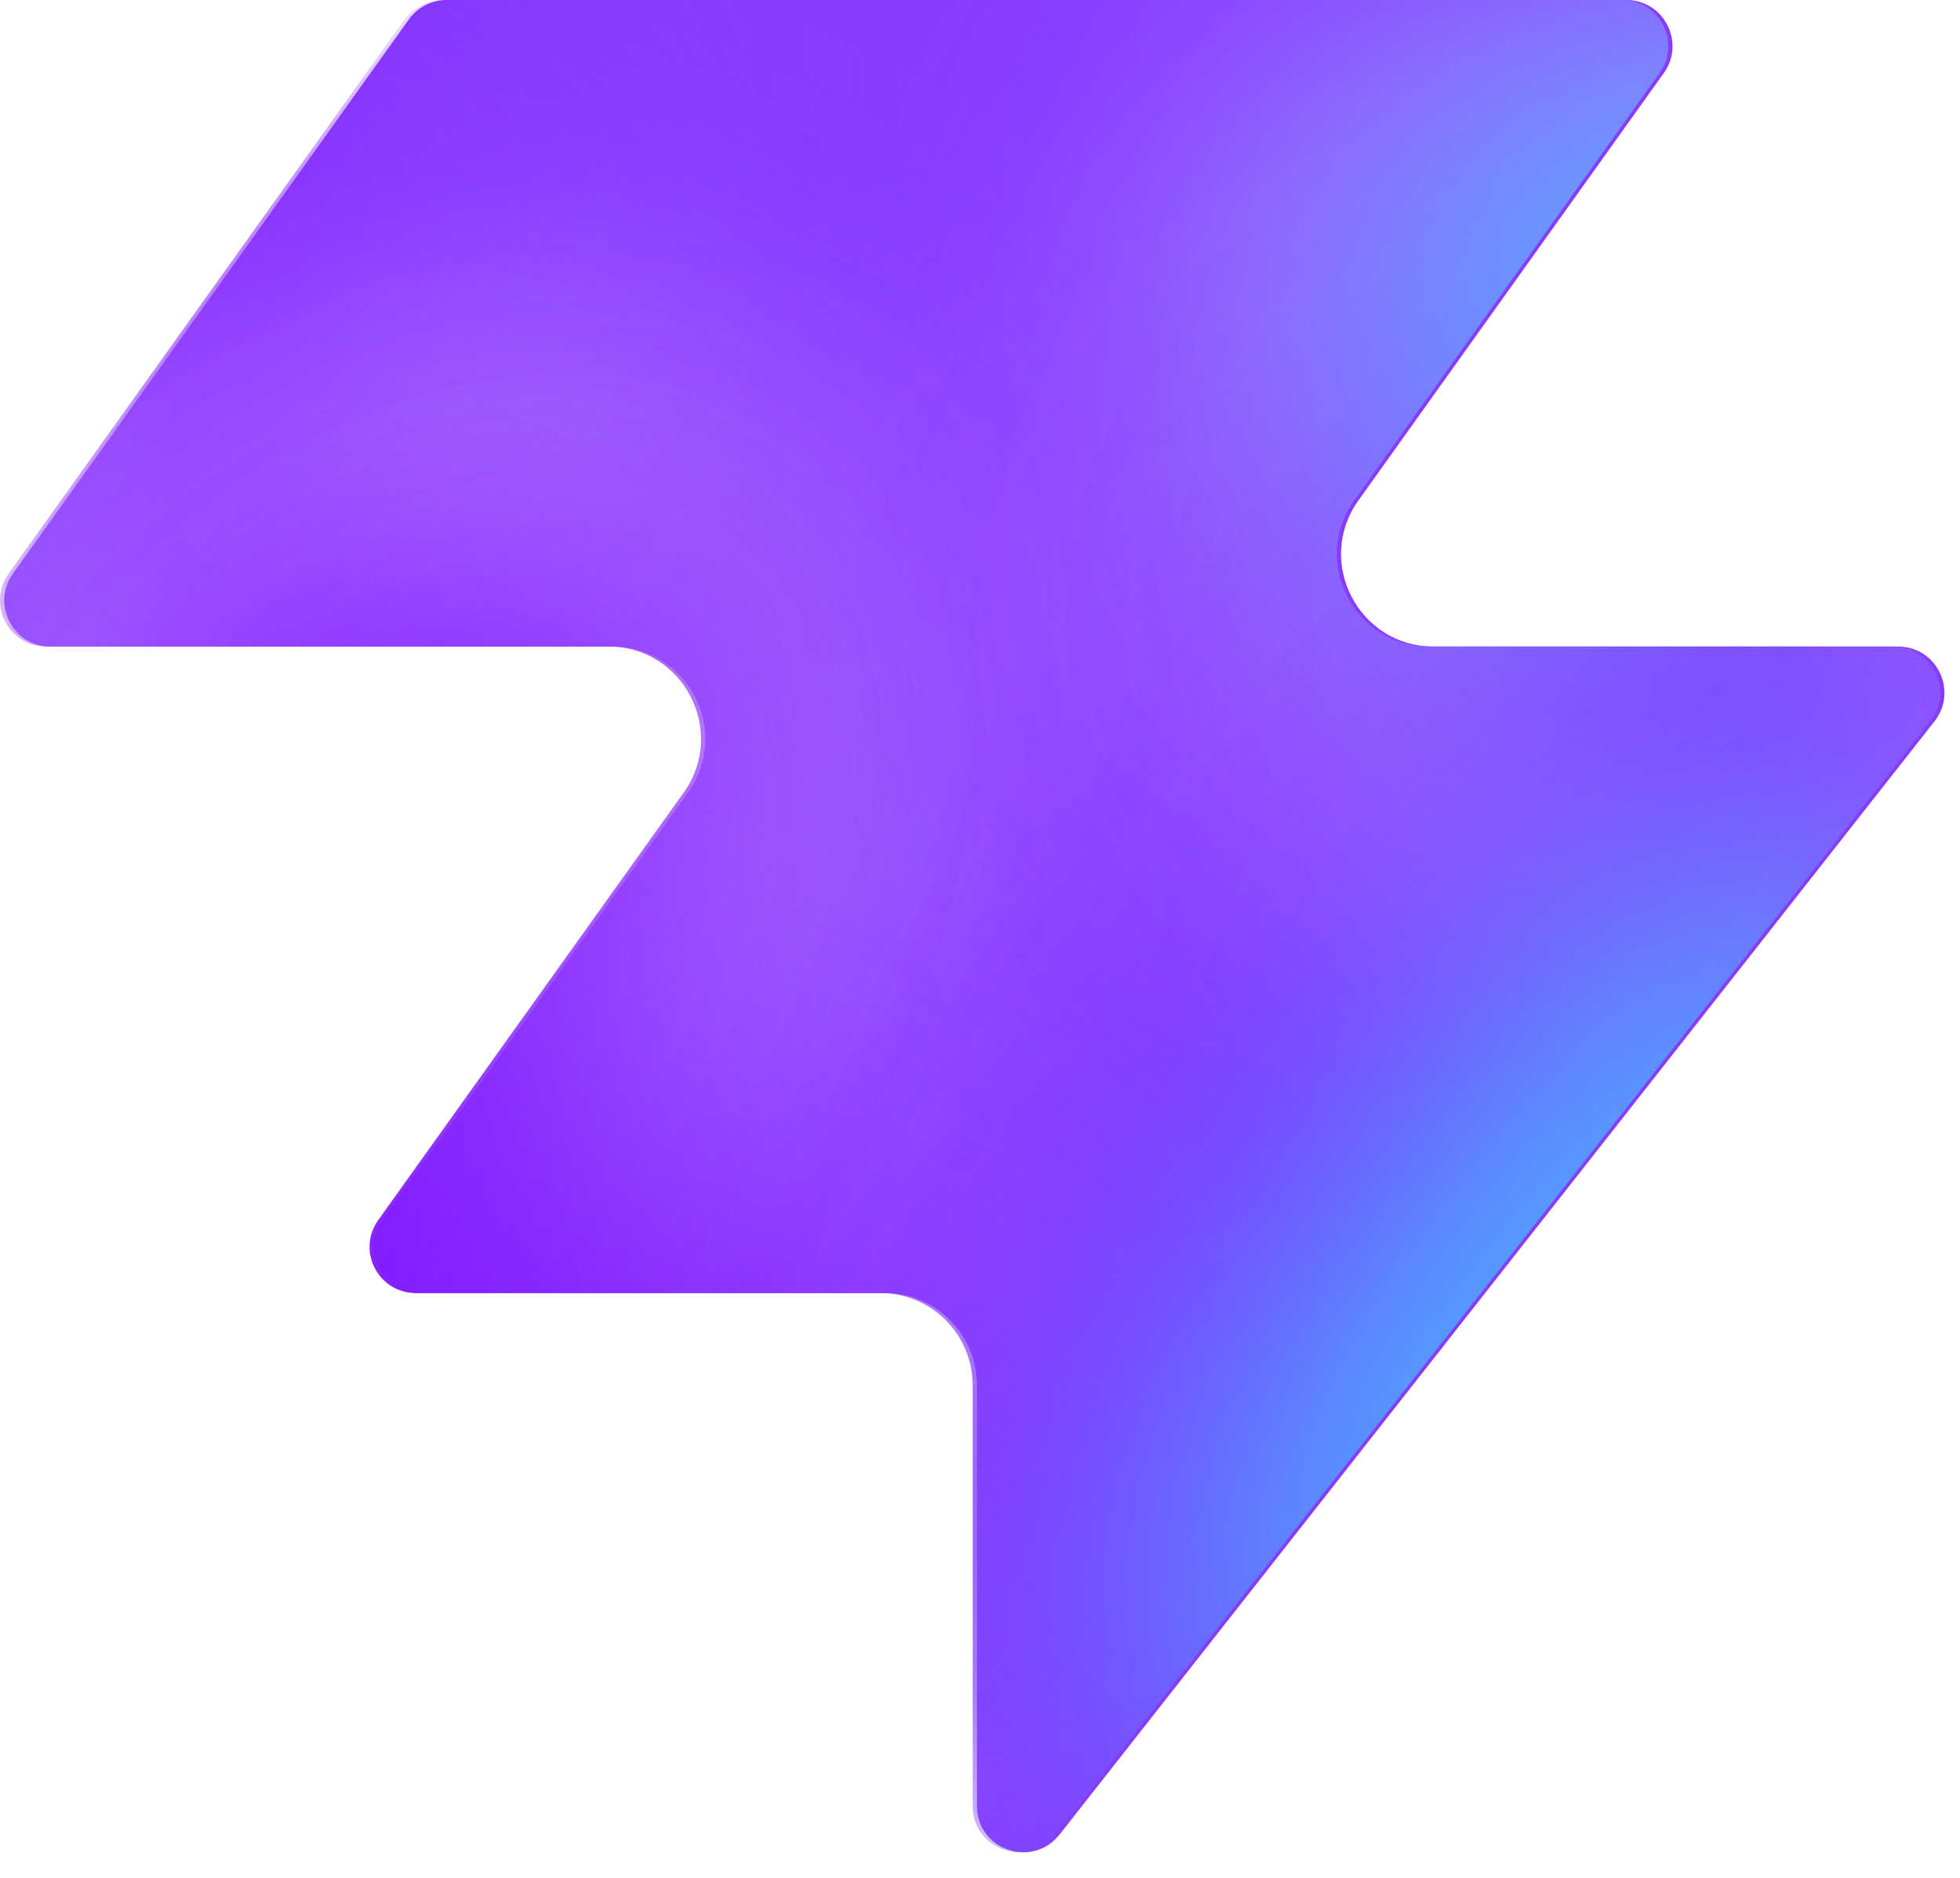
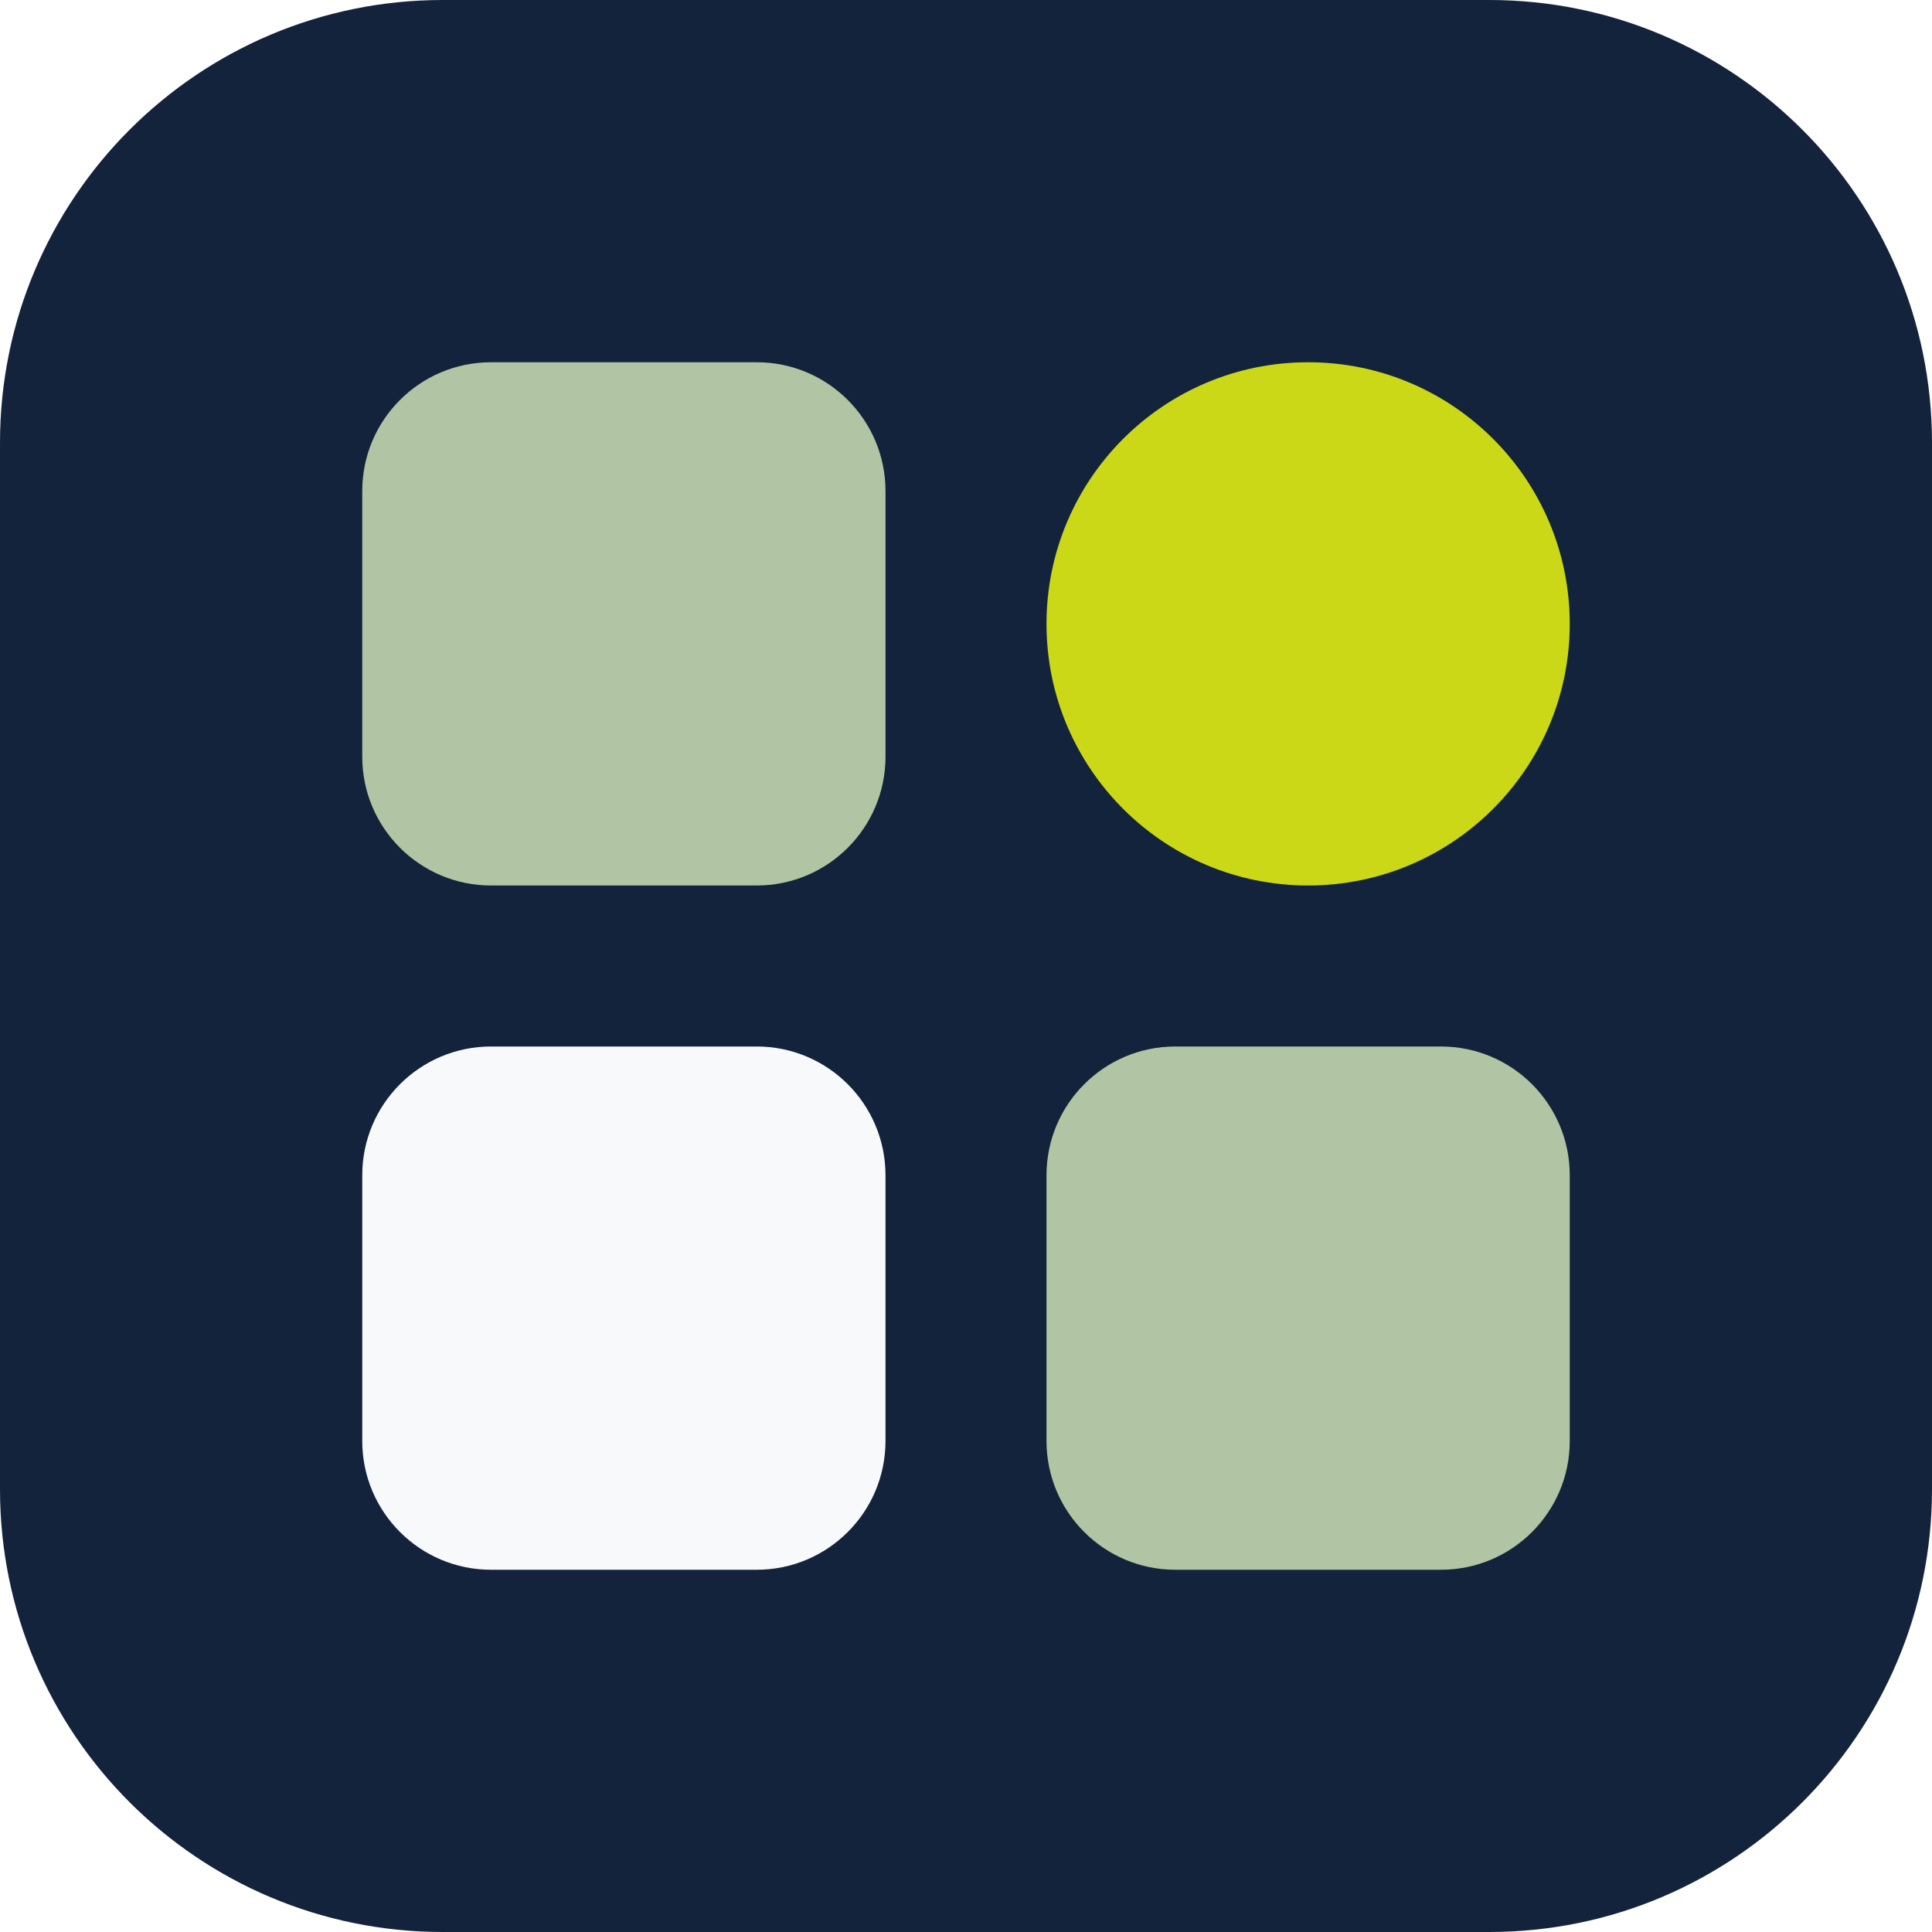
- <svg xmlns="http://www.w3.org/2000/svg" width="48" height="46" fill="none" viewBox="0 0 48 46">
-   <path fill="#863bff" d="M25.946 44.938c-.664.845-2.021.375-2.021-.698V33.937a2.26 2.26 0 0 0-2.262-2.262H10.287c-.92 0-1.456-1.04-.92-1.788l7.48-10.471c1.07-1.497 0-3.578-1.842-3.578H1.237c-.92 0-1.456-1.04-.92-1.788L10.013.474c.214-.297.556-.474.92-.474h28.894c.92 0 1.456 1.04.92 1.788l-7.48 10.471c-1.07 1.498 0 3.579 1.842 3.579h11.377c.943 0 1.473 1.088.89 1.83L25.947 44.94z" style="fill:#863bff;fill:color(display-p3 .525 .23 1);fill-opacity:1" />
-   <mask id="a" width="48" height="46" x="0" y="0" maskUnits="userSpaceOnUse" style="mask-type:alpha">
-     <path fill="#000" d="M25.842 44.938c-.664.844-2.021.375-2.021-.698V33.937a2.26 2.26 0 0 0-2.262-2.262H10.183c-.92 0-1.456-1.04-.92-1.788l7.48-10.471c1.07-1.498 0-3.579-1.842-3.579H1.133c-.92 0-1.456-1.04-.92-1.787L9.91.473c.214-.297.556-.474.92-.474h28.894c.92 0 1.456 1.04.92 1.788l-7.48 10.471c-1.07 1.498 0 3.578 1.842 3.578h11.377c.943 0 1.473 1.088.89 1.832L25.843 44.94z" style="fill:#000;fill-opacity:1" />
-   </mask>
-   <g mask="url(#a)">
-     <g filter="url(#b)">
-       <ellipse cx="5.508" cy="14.704" fill="#ede6ff" rx="5.508" ry="14.704" style="fill:#ede6ff;fill:color(display-p3 .927 .903 1);fill-opacity:1" transform="matrix(.00324 1 1 -.00324 -4.47 31.516)" />
-     </g>
-     <g filter="url(#c)">
-       <ellipse cx="10.399" cy="29.851" fill="#ede6ff" rx="10.399" ry="29.851" style="fill:#ede6ff;fill:color(display-p3 .927 .903 1);fill-opacity:1" transform="matrix(.00324 1 1 -.00324 -39.328 7.883)" />
-     </g>
-     <g filter="url(#d)">
-       <ellipse cx="5.508" cy="30.487" fill="#7e14ff" rx="5.508" ry="30.487" style="fill:#7e14ff;fill:color(display-p3 .492 .077 1);fill-opacity:1" transform="rotate(89.814 -25.913 -14.639)scale(1 -1)" />
-     </g>
-     <g filter="url(#e)">
-       <ellipse cx="5.508" cy="30.599" fill="#7e14ff" rx="5.508" ry="30.599" style="fill:#7e14ff;fill:color(display-p3 .492 .077 1);fill-opacity:1" transform="rotate(89.814 -32.644 -3.334)scale(1 -1)" />
-     </g>
-     <g filter="url(#f)">
-       <ellipse cx="5.508" cy="30.599" fill="#7e14ff" rx="5.508" ry="30.599" style="fill:#7e14ff;fill:color(display-p3 .492 .077 1);fill-opacity:1" transform="matrix(.00324 1 1 -.00324 -34.34 30.47)" />
-     </g>
-     <g filter="url(#g)">
-       <ellipse cx="14.072" cy="22.078" fill="#ede6ff" rx="14.072" ry="22.078" style="fill:#ede6ff;fill:color(display-p3 .927 .903 1);fill-opacity:1" transform="rotate(93.35 24.506 48.493)scale(-1 1)" />
-     </g>
-     <g filter="url(#h)">
-       <ellipse cx="3.47" cy="21.501" fill="#7e14ff" rx="3.47" ry="21.501" style="fill:#7e14ff;fill:color(display-p3 .492 .077 1);fill-opacity:1" transform="rotate(89.009 28.708 47.59)scale(-1 1)" />
-     </g>
-     <g filter="url(#i)">
-       <ellipse cx="3.47" cy="21.501" fill="#7e14ff" rx="3.47" ry="21.501" style="fill:#7e14ff;fill:color(display-p3 .492 .077 1);fill-opacity:1" transform="rotate(89.009 28.708 47.59)scale(-1 1)" />
-     </g>
-     <g filter="url(#j)">
-       <ellipse cx=".387" cy="8.972" fill="#7e14ff" rx="4.407" ry="29.108" style="fill:#7e14ff;fill:color(display-p3 .492 .077 1);fill-opacity:1" transform="rotate(39.51 .387 8.972)" />
-     </g>
-     <g filter="url(#k)">
-       <ellipse cx="47.523" cy="-6.092" fill="#7e14ff" rx="4.407" ry="29.108" style="fill:#7e14ff;fill:color(display-p3 .492 .077 1);fill-opacity:1" transform="rotate(37.892 47.523 -6.092)" />
-     </g>
-     <g filter="url(#l)">
-       <ellipse cx="41.412" cy="6.333" fill="#47bfff" rx="5.971" ry="9.665" style="fill:#47bfff;fill:color(display-p3 .28 .748 1);fill-opacity:1" transform="rotate(37.892 41.412 6.333)" />
-     </g>
-     <g filter="url(#m)">
-       <ellipse cx="-1.879" cy="38.332" fill="#7e14ff" rx="4.407" ry="29.108" style="fill:#7e14ff;fill:color(display-p3 .492 .077 1);fill-opacity:1" transform="rotate(37.892 -1.88 38.332)" />
-     </g>
-     <g filter="url(#n)">
-       <ellipse cx="-1.879" cy="38.332" fill="#7e14ff" rx="4.407" ry="29.108" style="fill:#7e14ff;fill:color(display-p3 .492 .077 1);fill-opacity:1" transform="rotate(37.892 -1.88 38.332)" />
-     </g>
-     <g filter="url(#o)">
-       <ellipse cx="35.651" cy="29.907" fill="#7e14ff" rx="4.407" ry="29.108" style="fill:#7e14ff;fill:color(display-p3 .492 .077 1);fill-opacity:1" transform="rotate(37.892 35.651 29.907)" />
-     </g>
-     <g filter="url(#p)">
-       <ellipse cx="38.418" cy="32.4" fill="#47bfff" rx="5.971" ry="15.297" style="fill:#47bfff;fill:color(display-p3 .28 .748 1);fill-opacity:1" transform="rotate(37.892 38.418 32.4)" />
-     </g>
-   </g>
-   <defs>
-     <filter id="b" width="60.045" height="41.654" x="-19.77" y="16.149" color-interpolation-filters="sRGB" filterUnits="userSpaceOnUse">
-       <feFlood flood-opacity="0" result="BackgroundImageFix" />
-       <feBlend in="SourceGraphic" in2="BackgroundImageFix" result="shape" />
-       <feGaussianBlur result="effect1_foregroundBlur_2002_17158" stdDeviation="7.659" />
-     </filter>
-     <filter id="c" width="90.34" height="51.437" x="-54.613" y="-7.533" color-interpolation-filters="sRGB" filterUnits="userSpaceOnUse">
-       <feFlood flood-opacity="0" result="BackgroundImageFix" />
-       <feBlend in="SourceGraphic" in2="BackgroundImageFix" result="shape" />
-       <feGaussianBlur result="effect1_foregroundBlur_2002_17158" stdDeviation="7.659" />
-     </filter>
-     <filter id="d" width="79.355" height="29.4" x="-49.64" y="2.03" color-interpolation-filters="sRGB" filterUnits="userSpaceOnUse">
-       <feFlood flood-opacity="0" result="BackgroundImageFix" />
-       <feBlend in="SourceGraphic" in2="BackgroundImageFix" result="shape" />
-       <feGaussianBlur result="effect1_foregroundBlur_2002_17158" stdDeviation="4.596" />
-     </filter>
-     <filter id="e" width="79.579" height="29.4" x="-45.045" y="20.029" color-interpolation-filters="sRGB" filterUnits="userSpaceOnUse">
-       <feFlood flood-opacity="0" result="BackgroundImageFix" />
-       <feBlend in="SourceGraphic" in2="BackgroundImageFix" result="shape" />
-       <feGaussianBlur result="effect1_foregroundBlur_2002_17158" stdDeviation="4.596" />
-     </filter>
-     <filter id="f" width="79.579" height="29.4" x="-43.513" y="21.178" color-interpolation-filters="sRGB" filterUnits="userSpaceOnUse">
-       <feFlood flood-opacity="0" result="BackgroundImageFix" />
-       <feBlend in="SourceGraphic" in2="BackgroundImageFix" result="shape" />
-       <feGaussianBlur result="effect1_foregroundBlur_2002_17158" stdDeviation="4.596" />
-     </filter>
-     <filter id="g" width="74.749" height="58.852" x="15.756" y="-17.901" color-interpolation-filters="sRGB" filterUnits="userSpaceOnUse">
-       <feFlood flood-opacity="0" result="BackgroundImageFix" />
-       <feBlend in="SourceGraphic" in2="BackgroundImageFix" result="shape" />
-       <feGaussianBlur result="effect1_foregroundBlur_2002_17158" stdDeviation="7.659" />
-     </filter>
-     <filter id="h" width="61.377" height="25.362" x="23.548" y="2.284" color-interpolation-filters="sRGB" filterUnits="userSpaceOnUse">
-       <feFlood flood-opacity="0" result="BackgroundImageFix" />
-       <feBlend in="SourceGraphic" in2="BackgroundImageFix" result="shape" />
-       <feGaussianBlur result="effect1_foregroundBlur_2002_17158" stdDeviation="4.596" />
-     </filter>
-     <filter id="i" width="61.377" height="25.362" x="23.548" y="2.284" color-interpolation-filters="sRGB" filterUnits="userSpaceOnUse">
-       <feFlood flood-opacity="0" result="BackgroundImageFix" />
-       <feBlend in="SourceGraphic" in2="BackgroundImageFix" result="shape" />
-       <feGaussianBlur result="effect1_foregroundBlur_2002_17158" stdDeviation="4.596" />
-     </filter>
-     <filter id="j" width="56.045" height="63.649" x="-27.636" y="-22.853" color-interpolation-filters="sRGB" filterUnits="userSpaceOnUse">
-       <feFlood flood-opacity="0" result="BackgroundImageFix" />
-       <feBlend in="SourceGraphic" in2="BackgroundImageFix" result="shape" />
-       <feGaussianBlur result="effect1_foregroundBlur_2002_17158" stdDeviation="4.596" />
-     </filter>
-     <filter id="k" width="54.814" height="64.646" x="20.116" y="-38.415" color-interpolation-filters="sRGB" filterUnits="userSpaceOnUse">
-       <feFlood flood-opacity="0" result="BackgroundImageFix" />
-       <feBlend in="SourceGraphic" in2="BackgroundImageFix" result="shape" />
-       <feGaussianBlur result="effect1_foregroundBlur_2002_17158" stdDeviation="4.596" />
-     </filter>
-     <filter id="l" width="33.541" height="35.313" x="24.641" y="-11.323" color-interpolation-filters="sRGB" filterUnits="userSpaceOnUse">
-       <feFlood flood-opacity="0" result="BackgroundImageFix" />
-       <feBlend in="SourceGraphic" in2="BackgroundImageFix" result="shape" />
-       <feGaussianBlur result="effect1_foregroundBlur_2002_17158" stdDeviation="4.596" />
-     </filter>
-     <filter id="m" width="54.814" height="64.646" x="-29.286" y="6.009" color-interpolation-filters="sRGB" filterUnits="userSpaceOnUse">
-       <feFlood flood-opacity="0" result="BackgroundImageFix" />
-       <feBlend in="SourceGraphic" in2="BackgroundImageFix" result="shape" />
-       <feGaussianBlur result="effect1_foregroundBlur_2002_17158" stdDeviation="4.596" />
-     </filter>
-     <filter id="n" width="54.814" height="64.646" x="-29.286" y="6.009" color-interpolation-filters="sRGB" filterUnits="userSpaceOnUse">
-       <feFlood flood-opacity="0" result="BackgroundImageFix" />
-       <feBlend in="SourceGraphic" in2="BackgroundImageFix" result="shape" />
-       <feGaussianBlur result="effect1_foregroundBlur_2002_17158" stdDeviation="4.596" />
-     </filter>
-     <filter id="o" width="54.814" height="64.646" x="8.244" y="-2.416" color-interpolation-filters="sRGB" filterUnits="userSpaceOnUse">
-       <feFlood flood-opacity="0" result="BackgroundImageFix" />
-       <feBlend in="SourceGraphic" in2="BackgroundImageFix" result="shape" />
-       <feGaussianBlur result="effect1_foregroundBlur_2002_17158" stdDeviation="4.596" />
-     </filter>
-     <filter id="p" width="39.409" height="43.623" x="18.713" y="10.588" color-interpolation-filters="sRGB" filterUnits="userSpaceOnUse">
-       <feFlood flood-opacity="0" result="BackgroundImageFix" />
-       <feBlend in="SourceGraphic" in2="BackgroundImageFix" result="shape" />
-       <feGaussianBlur result="effect1_foregroundBlur_2002_17158" stdDeviation="4.596" />
-     </filter>
-   </defs>
+ <svg xmlns="http://www.w3.org/2000/svg" viewBox="0 0 48 48" width="48" height="48" role="img" aria-label="EduTime Pro">
+   <rect width="48" height="48" rx="11" fill="#13233c" />
+   <rect x="9" y="9" width="13" height="13" rx="3.2" fill="#b1c5a4" />
+   <circle cx="32.5" cy="15.5" r="6.5" fill="#cbd817" />
+   <rect x="9" y="26" width="13" height="13" rx="3.2" fill="#f8f9fa" />
+   <rect x="26" y="26" width="13" height="13" rx="3.2" fill="#b1c5a4" />
</svg>
